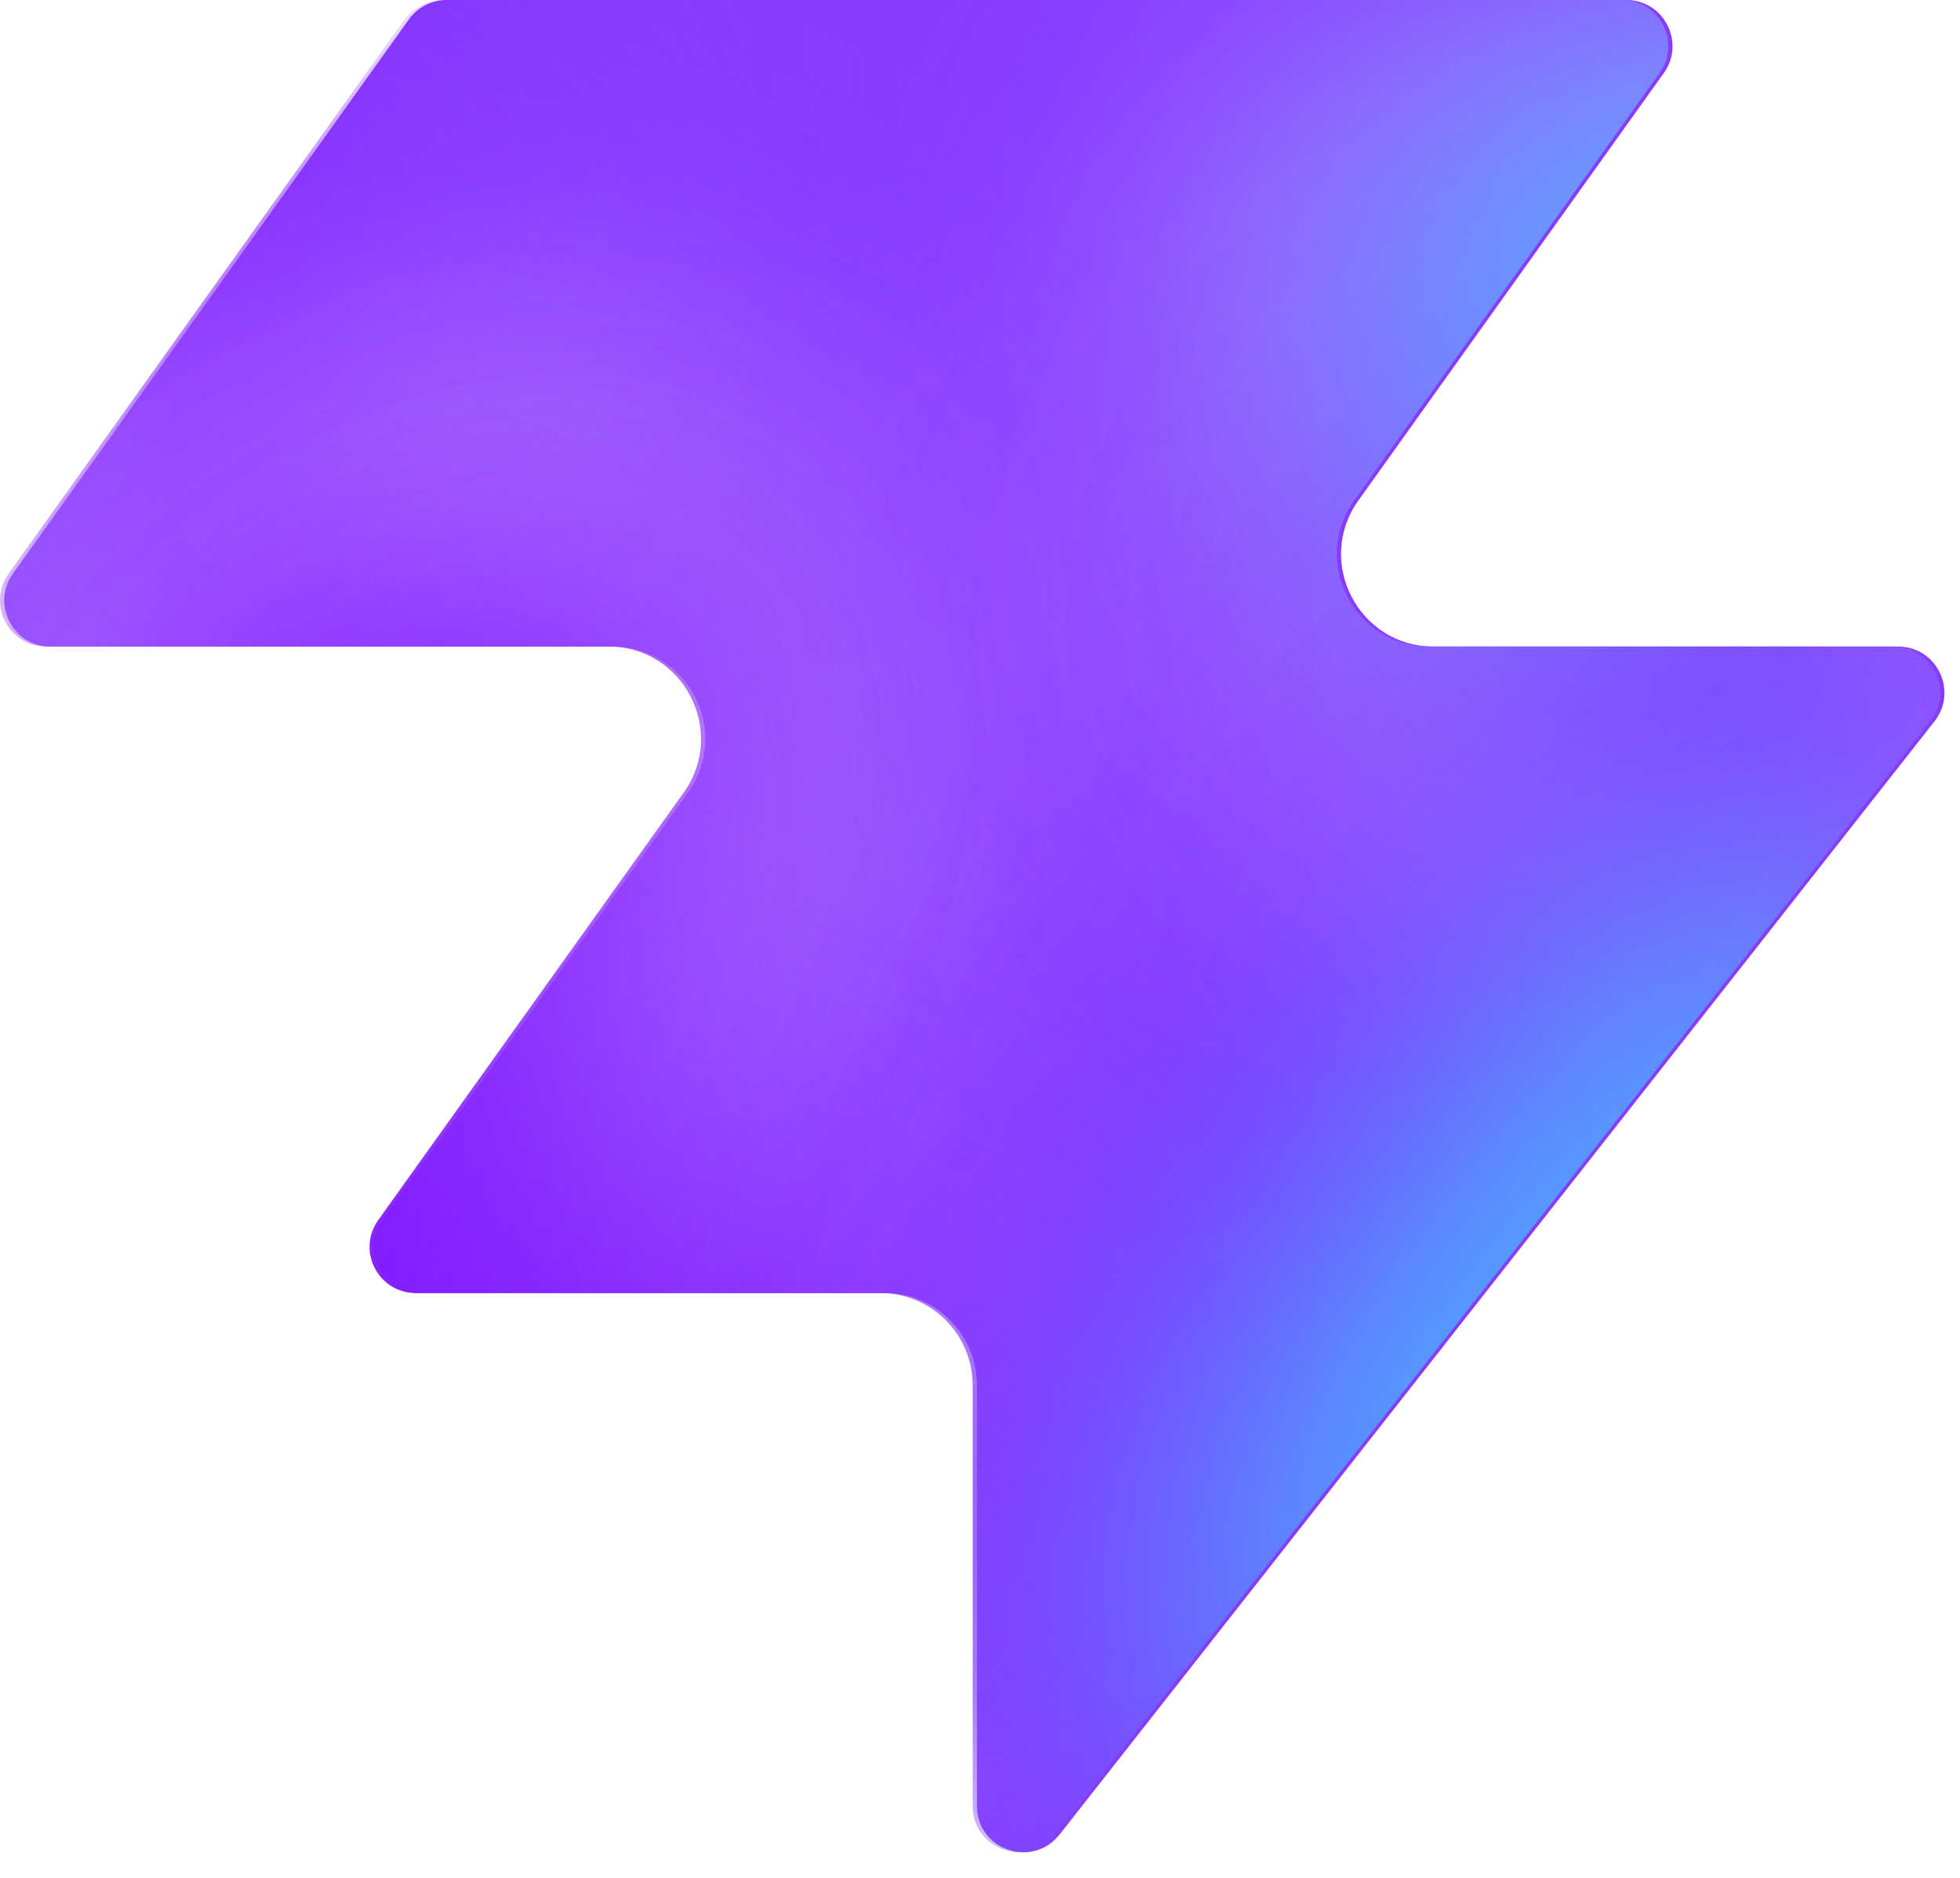
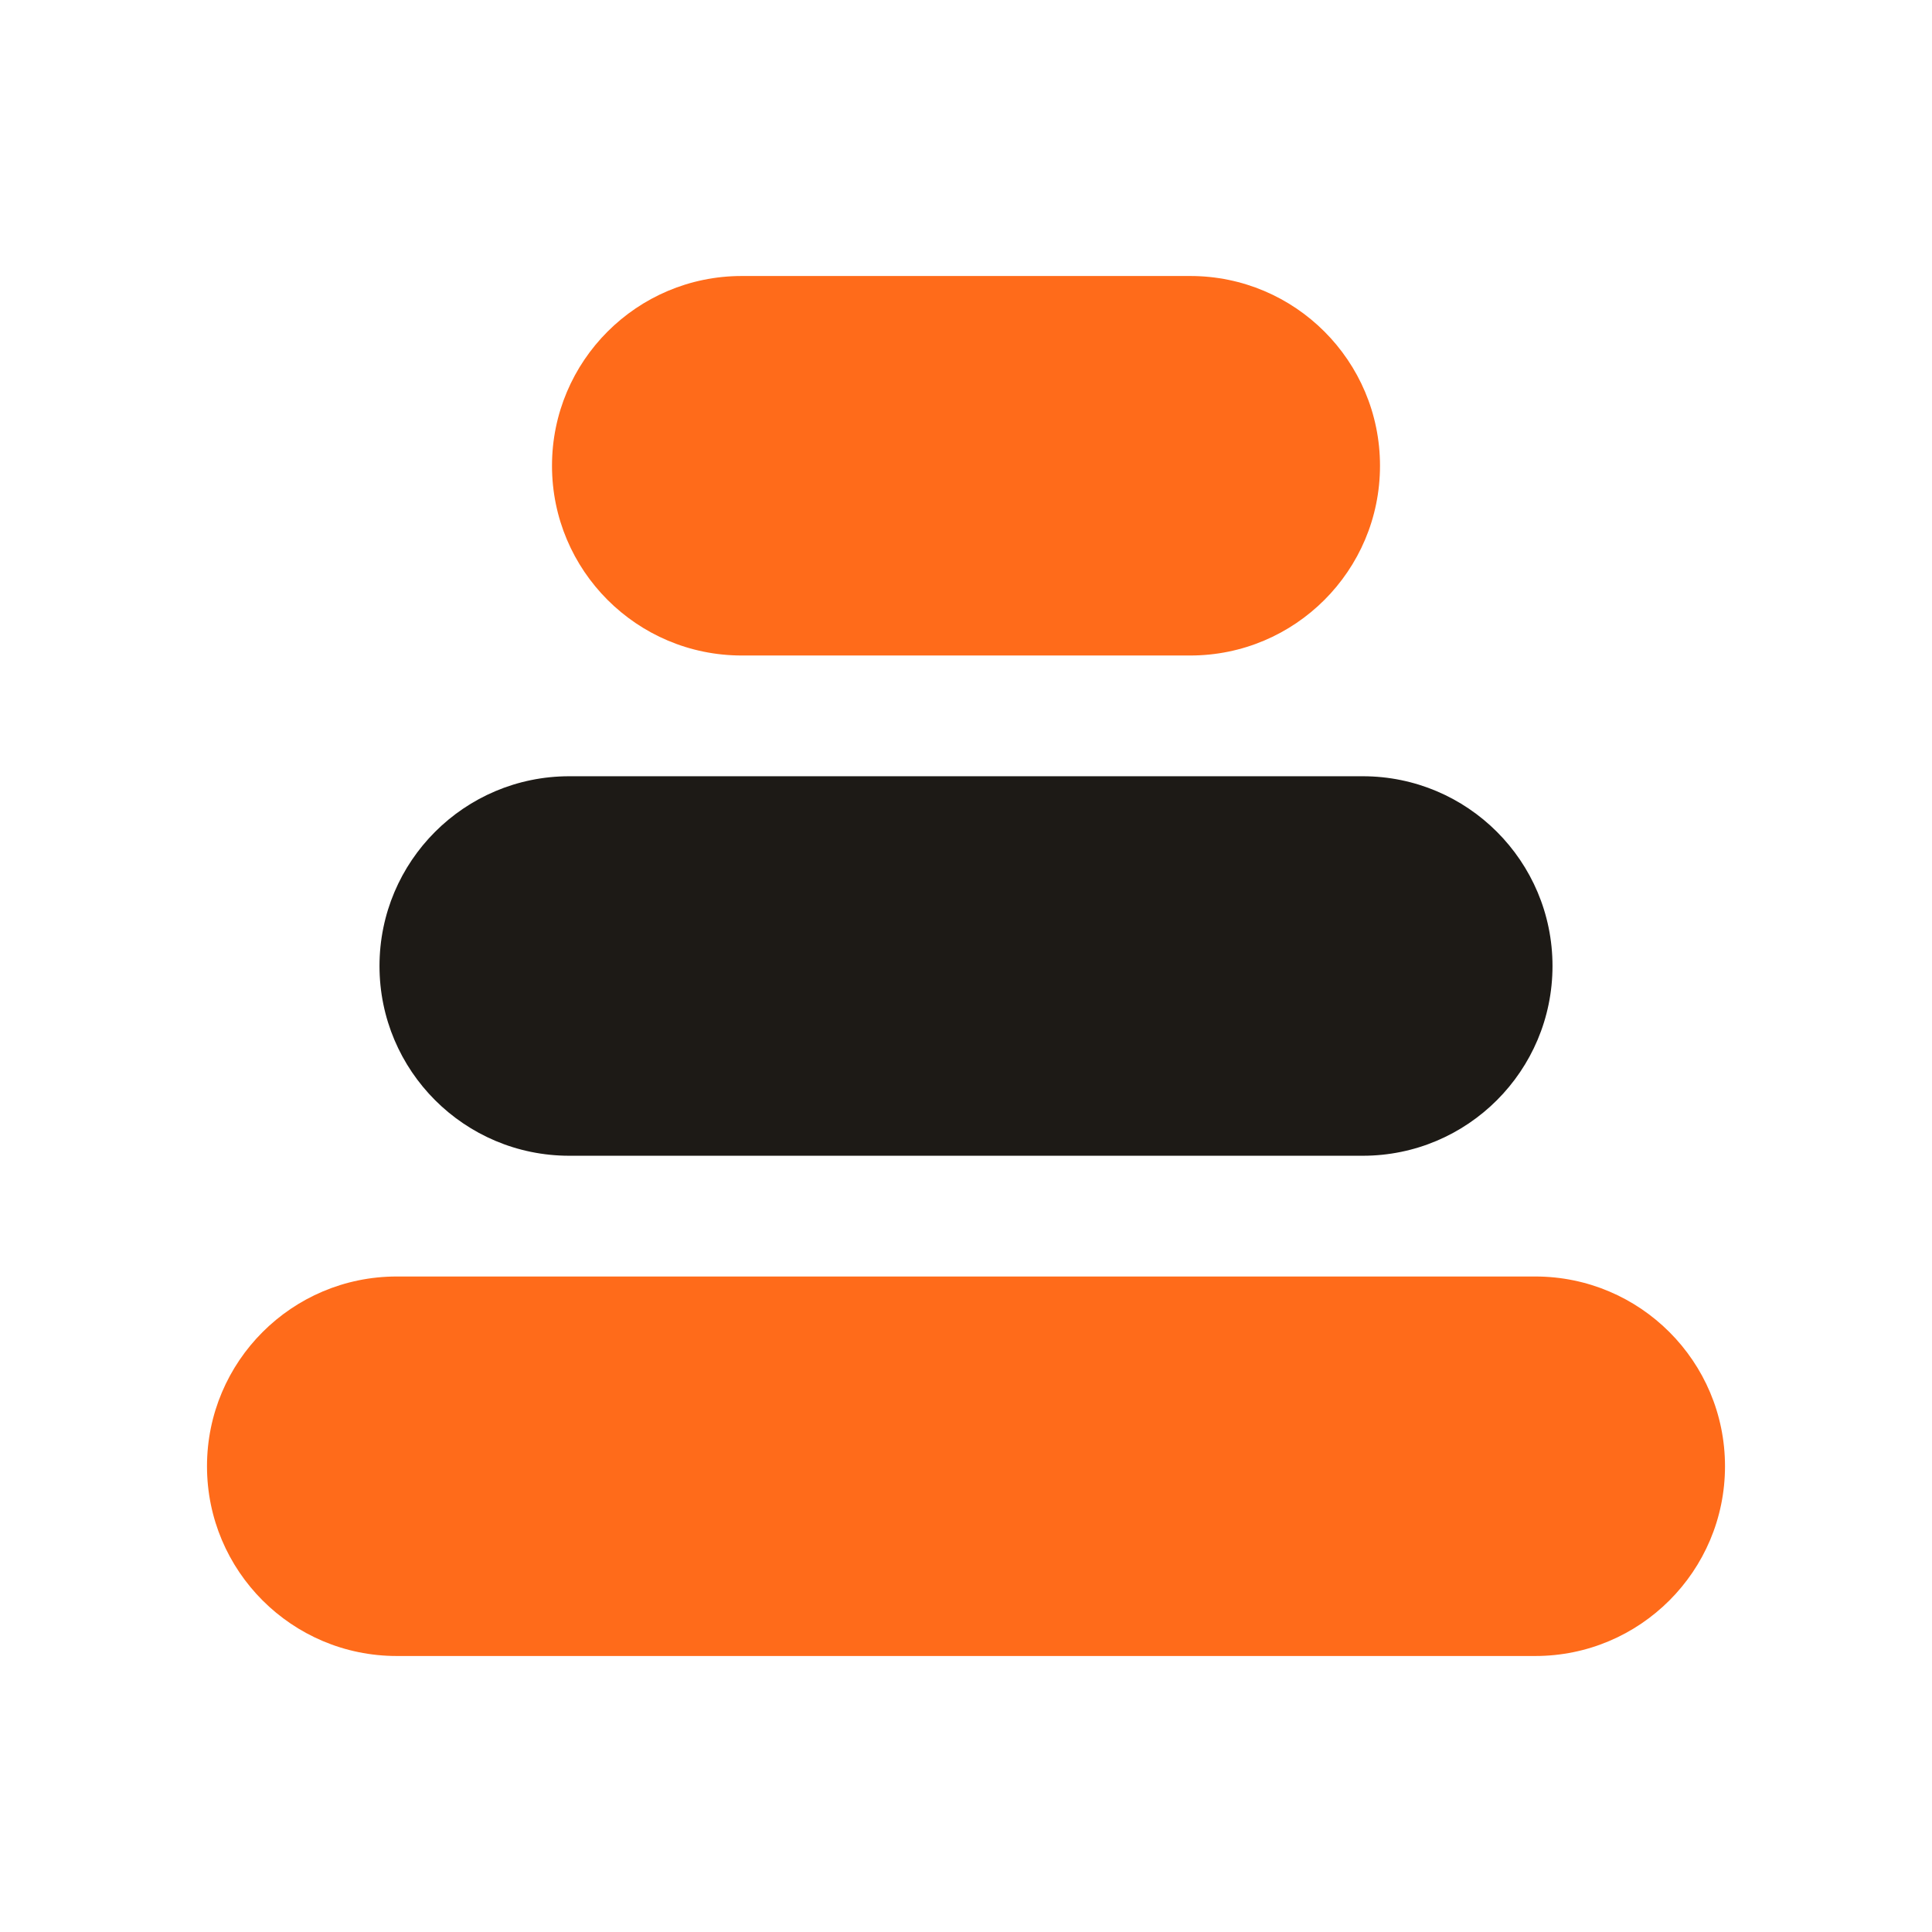
- <svg xmlns="http://www.w3.org/2000/svg" width="48" height="46" fill="none" viewBox="0 0 48 46">
-   <path fill="#863bff" d="M25.946 44.938c-.664.845-2.021.375-2.021-.698V33.937a2.26 2.26 0 0 0-2.262-2.262H10.287c-.92 0-1.456-1.04-.92-1.788l7.48-10.471c1.07-1.497 0-3.578-1.842-3.578H1.237c-.92 0-1.456-1.04-.92-1.788L10.013.474c.214-.297.556-.474.92-.474h28.894c.92 0 1.456 1.04.92 1.788l-7.48 10.471c-1.07 1.498 0 3.579 1.842 3.579h11.377c.943 0 1.473 1.088.89 1.83L25.947 44.94z" style="fill:#863bff;fill:color(display-p3 .525 .23 1);fill-opacity:1" />
-   <mask id="a" width="48" height="46" x="0" y="0" maskUnits="userSpaceOnUse" style="mask-type:alpha">
-     <path fill="#000" d="M25.842 44.938c-.664.844-2.021.375-2.021-.698V33.937a2.26 2.26 0 0 0-2.262-2.262H10.183c-.92 0-1.456-1.04-.92-1.788l7.48-10.471c1.07-1.498 0-3.579-1.842-3.579H1.133c-.92 0-1.456-1.04-.92-1.787L9.91.473c.214-.297.556-.474.92-.474h28.894c.92 0 1.456 1.04.92 1.788l-7.48 10.471c-1.07 1.498 0 3.578 1.842 3.578h11.377c.943 0 1.473 1.088.89 1.832L25.843 44.94z" style="fill:#000;fill-opacity:1" />
-   </mask>
-   <g mask="url(#a)">
-     <g filter="url(#b)">
-       <ellipse cx="5.508" cy="14.704" fill="#ede6ff" rx="5.508" ry="14.704" style="fill:#ede6ff;fill:color(display-p3 .927 .903 1);fill-opacity:1" transform="matrix(.00324 1 1 -.00324 -4.47 31.516)" />
-     </g>
-     <g filter="url(#c)">
-       <ellipse cx="10.399" cy="29.851" fill="#ede6ff" rx="10.399" ry="29.851" style="fill:#ede6ff;fill:color(display-p3 .927 .903 1);fill-opacity:1" transform="matrix(.00324 1 1 -.00324 -39.328 7.883)" />
-     </g>
-     <g filter="url(#d)">
-       <ellipse cx="5.508" cy="30.487" fill="#7e14ff" rx="5.508" ry="30.487" style="fill:#7e14ff;fill:color(display-p3 .492 .077 1);fill-opacity:1" transform="rotate(89.814 -25.913 -14.639)scale(1 -1)" />
-     </g>
-     <g filter="url(#e)">
-       <ellipse cx="5.508" cy="30.599" fill="#7e14ff" rx="5.508" ry="30.599" style="fill:#7e14ff;fill:color(display-p3 .492 .077 1);fill-opacity:1" transform="rotate(89.814 -32.644 -3.334)scale(1 -1)" />
-     </g>
-     <g filter="url(#f)">
-       <ellipse cx="5.508" cy="30.599" fill="#7e14ff" rx="5.508" ry="30.599" style="fill:#7e14ff;fill:color(display-p3 .492 .077 1);fill-opacity:1" transform="matrix(.00324 1 1 -.00324 -34.34 30.47)" />
-     </g>
-     <g filter="url(#g)">
-       <ellipse cx="14.072" cy="22.078" fill="#ede6ff" rx="14.072" ry="22.078" style="fill:#ede6ff;fill:color(display-p3 .927 .903 1);fill-opacity:1" transform="rotate(93.35 24.506 48.493)scale(-1 1)" />
-     </g>
-     <g filter="url(#h)">
-       <ellipse cx="3.47" cy="21.501" fill="#7e14ff" rx="3.47" ry="21.501" style="fill:#7e14ff;fill:color(display-p3 .492 .077 1);fill-opacity:1" transform="rotate(89.009 28.708 47.59)scale(-1 1)" />
-     </g>
-     <g filter="url(#i)">
-       <ellipse cx="3.47" cy="21.501" fill="#7e14ff" rx="3.47" ry="21.501" style="fill:#7e14ff;fill:color(display-p3 .492 .077 1);fill-opacity:1" transform="rotate(89.009 28.708 47.59)scale(-1 1)" />
-     </g>
-     <g filter="url(#j)">
-       <ellipse cx=".387" cy="8.972" fill="#7e14ff" rx="4.407" ry="29.108" style="fill:#7e14ff;fill:color(display-p3 .492 .077 1);fill-opacity:1" transform="rotate(39.51 .387 8.972)" />
-     </g>
-     <g filter="url(#k)">
-       <ellipse cx="47.523" cy="-6.092" fill="#7e14ff" rx="4.407" ry="29.108" style="fill:#7e14ff;fill:color(display-p3 .492 .077 1);fill-opacity:1" transform="rotate(37.892 47.523 -6.092)" />
-     </g>
-     <g filter="url(#l)">
-       <ellipse cx="41.412" cy="6.333" fill="#47bfff" rx="5.971" ry="9.665" style="fill:#47bfff;fill:color(display-p3 .28 .748 1);fill-opacity:1" transform="rotate(37.892 41.412 6.333)" />
-     </g>
-     <g filter="url(#m)">
-       <ellipse cx="-1.879" cy="38.332" fill="#7e14ff" rx="4.407" ry="29.108" style="fill:#7e14ff;fill:color(display-p3 .492 .077 1);fill-opacity:1" transform="rotate(37.892 -1.88 38.332)" />
-     </g>
-     <g filter="url(#n)">
-       <ellipse cx="-1.879" cy="38.332" fill="#7e14ff" rx="4.407" ry="29.108" style="fill:#7e14ff;fill:color(display-p3 .492 .077 1);fill-opacity:1" transform="rotate(37.892 -1.88 38.332)" />
-     </g>
-     <g filter="url(#o)">
-       <ellipse cx="35.651" cy="29.907" fill="#7e14ff" rx="4.407" ry="29.108" style="fill:#7e14ff;fill:color(display-p3 .492 .077 1);fill-opacity:1" transform="rotate(37.892 35.651 29.907)" />
-     </g>
-     <g filter="url(#p)">
-       <ellipse cx="38.418" cy="32.4" fill="#47bfff" rx="5.971" ry="15.297" style="fill:#47bfff;fill:color(display-p3 .28 .748 1);fill-opacity:1" transform="rotate(37.892 38.418 32.4)" />
-     </g>
-   </g>
-   <defs>
-     <filter id="b" width="60.045" height="41.654" x="-19.77" y="16.149" color-interpolation-filters="sRGB" filterUnits="userSpaceOnUse">
-       <feFlood flood-opacity="0" result="BackgroundImageFix" />
-       <feBlend in="SourceGraphic" in2="BackgroundImageFix" result="shape" />
-       <feGaussianBlur result="effect1_foregroundBlur_2002_17158" stdDeviation="7.659" />
-     </filter>
-     <filter id="c" width="90.34" height="51.437" x="-54.613" y="-7.533" color-interpolation-filters="sRGB" filterUnits="userSpaceOnUse">
-       <feFlood flood-opacity="0" result="BackgroundImageFix" />
-       <feBlend in="SourceGraphic" in2="BackgroundImageFix" result="shape" />
-       <feGaussianBlur result="effect1_foregroundBlur_2002_17158" stdDeviation="7.659" />
-     </filter>
-     <filter id="d" width="79.355" height="29.4" x="-49.64" y="2.03" color-interpolation-filters="sRGB" filterUnits="userSpaceOnUse">
-       <feFlood flood-opacity="0" result="BackgroundImageFix" />
-       <feBlend in="SourceGraphic" in2="BackgroundImageFix" result="shape" />
-       <feGaussianBlur result="effect1_foregroundBlur_2002_17158" stdDeviation="4.596" />
-     </filter>
-     <filter id="e" width="79.579" height="29.4" x="-45.045" y="20.029" color-interpolation-filters="sRGB" filterUnits="userSpaceOnUse">
-       <feFlood flood-opacity="0" result="BackgroundImageFix" />
-       <feBlend in="SourceGraphic" in2="BackgroundImageFix" result="shape" />
-       <feGaussianBlur result="effect1_foregroundBlur_2002_17158" stdDeviation="4.596" />
-     </filter>
-     <filter id="f" width="79.579" height="29.4" x="-43.513" y="21.178" color-interpolation-filters="sRGB" filterUnits="userSpaceOnUse">
-       <feFlood flood-opacity="0" result="BackgroundImageFix" />
-       <feBlend in="SourceGraphic" in2="BackgroundImageFix" result="shape" />
-       <feGaussianBlur result="effect1_foregroundBlur_2002_17158" stdDeviation="4.596" />
-     </filter>
-     <filter id="g" width="74.749" height="58.852" x="15.756" y="-17.901" color-interpolation-filters="sRGB" filterUnits="userSpaceOnUse">
-       <feFlood flood-opacity="0" result="BackgroundImageFix" />
-       <feBlend in="SourceGraphic" in2="BackgroundImageFix" result="shape" />
-       <feGaussianBlur result="effect1_foregroundBlur_2002_17158" stdDeviation="7.659" />
-     </filter>
-     <filter id="h" width="61.377" height="25.362" x="23.548" y="2.284" color-interpolation-filters="sRGB" filterUnits="userSpaceOnUse">
-       <feFlood flood-opacity="0" result="BackgroundImageFix" />
-       <feBlend in="SourceGraphic" in2="BackgroundImageFix" result="shape" />
-       <feGaussianBlur result="effect1_foregroundBlur_2002_17158" stdDeviation="4.596" />
-     </filter>
-     <filter id="i" width="61.377" height="25.362" x="23.548" y="2.284" color-interpolation-filters="sRGB" filterUnits="userSpaceOnUse">
-       <feFlood flood-opacity="0" result="BackgroundImageFix" />
-       <feBlend in="SourceGraphic" in2="BackgroundImageFix" result="shape" />
-       <feGaussianBlur result="effect1_foregroundBlur_2002_17158" stdDeviation="4.596" />
-     </filter>
-     <filter id="j" width="56.045" height="63.649" x="-27.636" y="-22.853" color-interpolation-filters="sRGB" filterUnits="userSpaceOnUse">
-       <feFlood flood-opacity="0" result="BackgroundImageFix" />
-       <feBlend in="SourceGraphic" in2="BackgroundImageFix" result="shape" />
-       <feGaussianBlur result="effect1_foregroundBlur_2002_17158" stdDeviation="4.596" />
-     </filter>
-     <filter id="k" width="54.814" height="64.646" x="20.116" y="-38.415" color-interpolation-filters="sRGB" filterUnits="userSpaceOnUse">
-       <feFlood flood-opacity="0" result="BackgroundImageFix" />
-       <feBlend in="SourceGraphic" in2="BackgroundImageFix" result="shape" />
-       <feGaussianBlur result="effect1_foregroundBlur_2002_17158" stdDeviation="4.596" />
-     </filter>
-     <filter id="l" width="33.541" height="35.313" x="24.641" y="-11.323" color-interpolation-filters="sRGB" filterUnits="userSpaceOnUse">
-       <feFlood flood-opacity="0" result="BackgroundImageFix" />
-       <feBlend in="SourceGraphic" in2="BackgroundImageFix" result="shape" />
-       <feGaussianBlur result="effect1_foregroundBlur_2002_17158" stdDeviation="4.596" />
-     </filter>
-     <filter id="m" width="54.814" height="64.646" x="-29.286" y="6.009" color-interpolation-filters="sRGB" filterUnits="userSpaceOnUse">
-       <feFlood flood-opacity="0" result="BackgroundImageFix" />
-       <feBlend in="SourceGraphic" in2="BackgroundImageFix" result="shape" />
-       <feGaussianBlur result="effect1_foregroundBlur_2002_17158" stdDeviation="4.596" />
-     </filter>
-     <filter id="n" width="54.814" height="64.646" x="-29.286" y="6.009" color-interpolation-filters="sRGB" filterUnits="userSpaceOnUse">
-       <feFlood flood-opacity="0" result="BackgroundImageFix" />
-       <feBlend in="SourceGraphic" in2="BackgroundImageFix" result="shape" />
-       <feGaussianBlur result="effect1_foregroundBlur_2002_17158" stdDeviation="4.596" />
-     </filter>
-     <filter id="o" width="54.814" height="64.646" x="8.244" y="-2.416" color-interpolation-filters="sRGB" filterUnits="userSpaceOnUse">
-       <feFlood flood-opacity="0" result="BackgroundImageFix" />
-       <feBlend in="SourceGraphic" in2="BackgroundImageFix" result="shape" />
-       <feGaussianBlur result="effect1_foregroundBlur_2002_17158" stdDeviation="4.596" />
-     </filter>
-     <filter id="p" width="39.409" height="43.623" x="18.713" y="10.588" color-interpolation-filters="sRGB" filterUnits="userSpaceOnUse">
-       <feFlood flood-opacity="0" result="BackgroundImageFix" />
-       <feBlend in="SourceGraphic" in2="BackgroundImageFix" result="shape" />
-       <feGaussianBlur result="effect1_foregroundBlur_2002_17158" stdDeviation="4.596" />
-     </filter>
-   </defs>
+ <svg xmlns="http://www.w3.org/2000/svg" width="28" height="28" viewBox="0 0 28 28">
+   <style>
+     .layer-accent { fill: #FF6B1A; }
+     .layer-middle { fill: #1D1A16; }
+     @media (prefers-color-scheme: dark) {
+       .layer-accent { fill: #FF7A2F; }
+       .layer-middle { fill: #F2EEE8; }
+     }
+   </style>
+   <rect class="layer-accent" x="3" y="18.5" width="22" height="5.5" rx="2.75" />
+   <rect class="layer-middle" x="5.5" y="11.25" width="17" height="5.5" rx="2.75" />
+   <rect class="layer-accent" x="8" y="4" width="12" height="5.5" rx="2.75" />
</svg>
